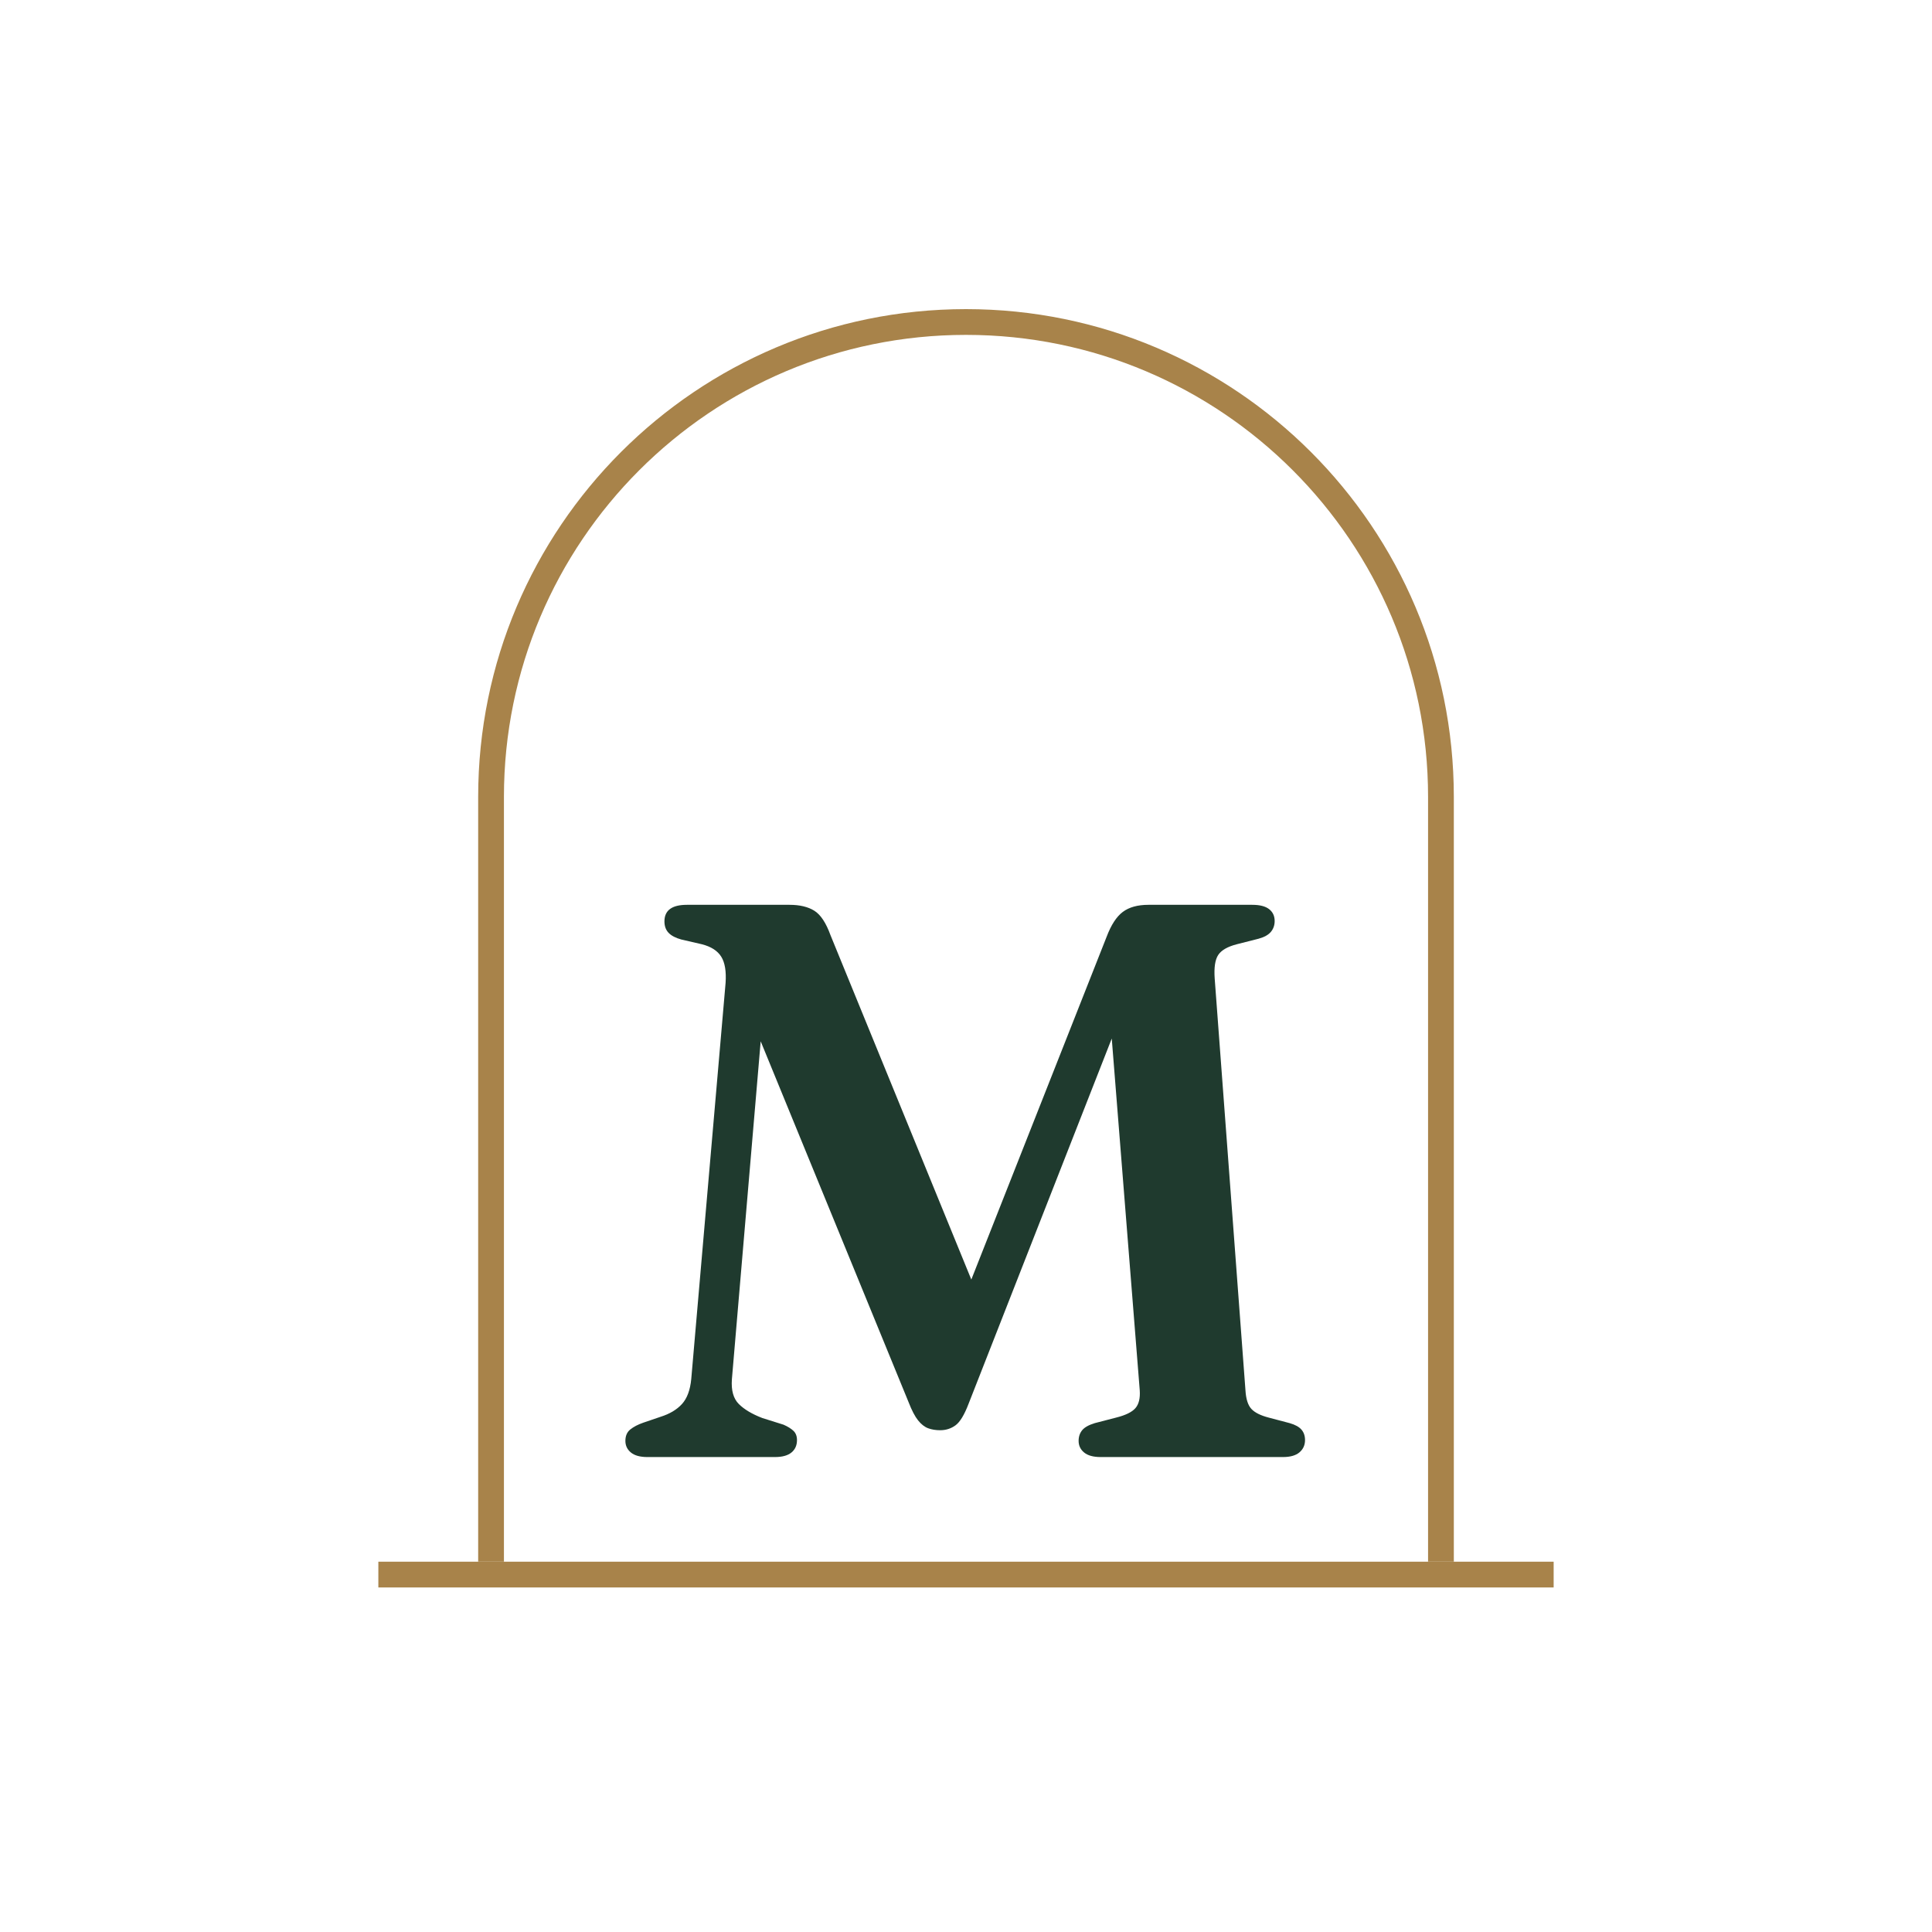
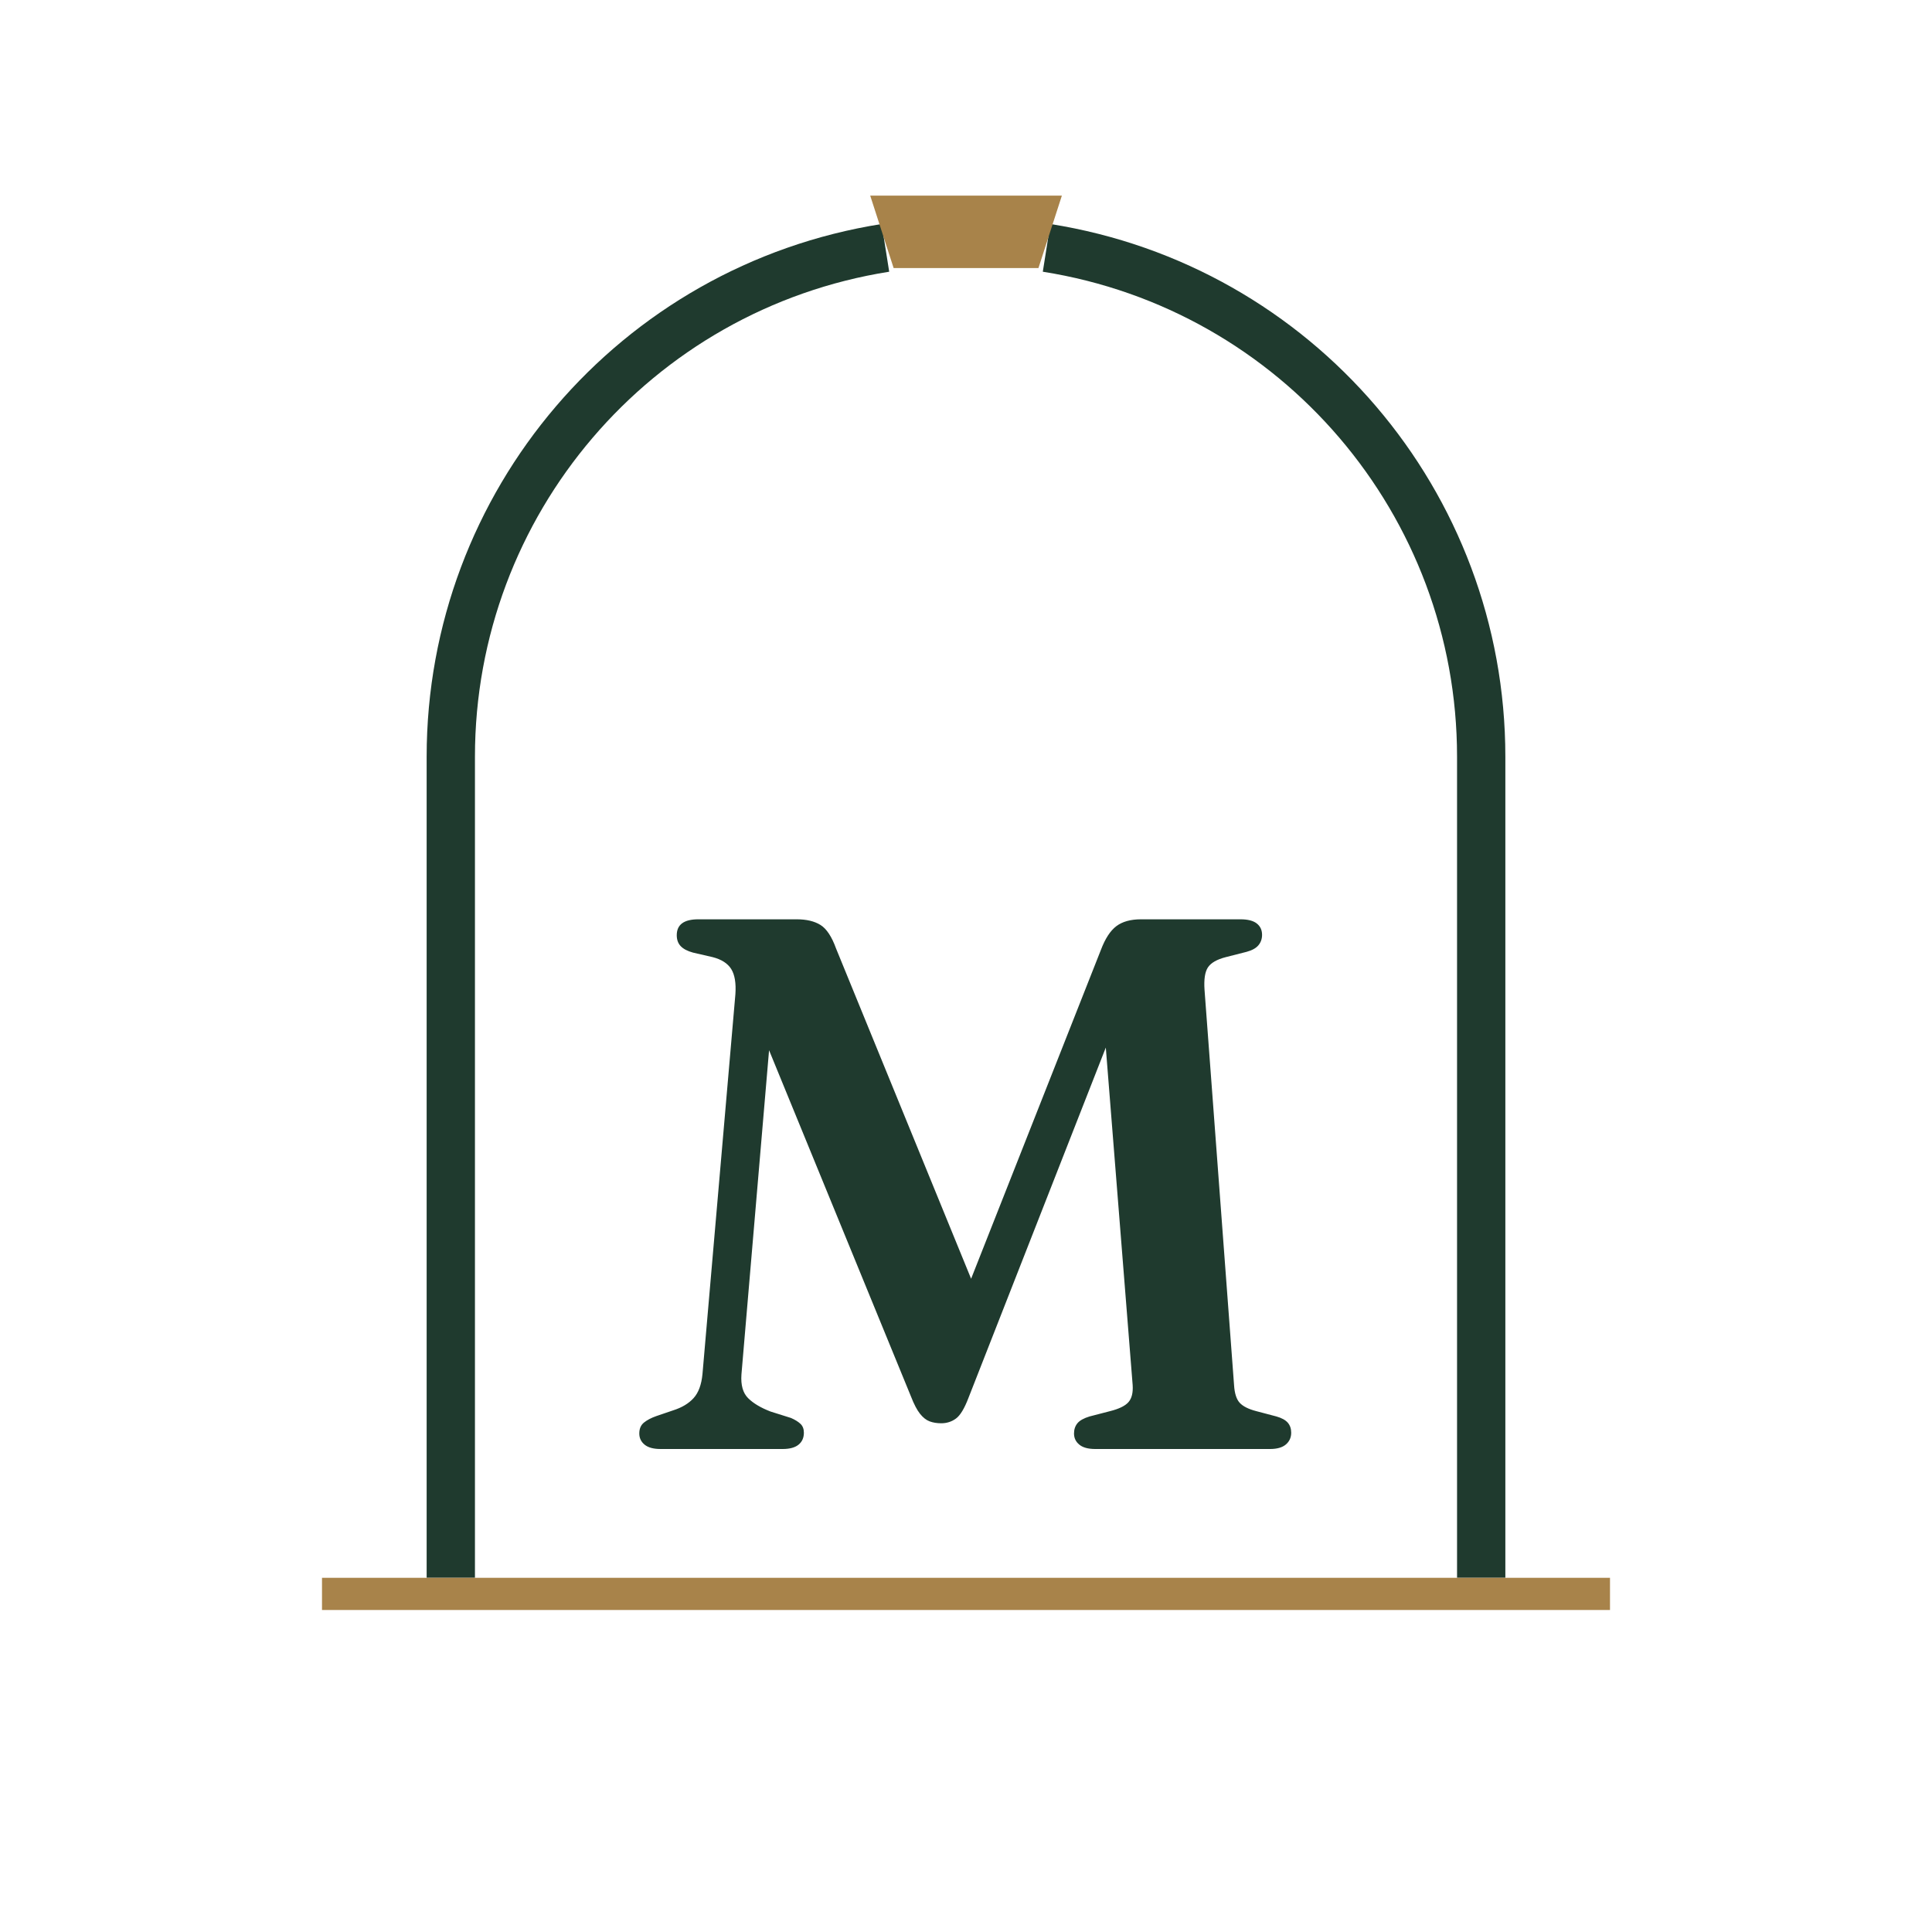
<svg xmlns="http://www.w3.org/2000/svg" viewBox="0 0 240 240" width="240" height="240">
-   <path d="M61.00,194.00 V99.00 A59.00,59.00 0 0 1 179.00,99.00 V194.00" fill="none" stroke="#A8834A" stroke-width="3.20" />
-   <rect x="47.00" y="194.00" width="146.00" height="3.20" fill="#A8834A" />
-   <path fill="#1F3A2E" d="M120.661 158.95 137.469 116.369Q138.302 114.164 139.478 113.282Q140.654 112.4 142.662 112.4H155.549Q156.971 112.4 157.656 112.939Q158.343 113.478 158.343 114.409Q158.343 115.193 157.877 115.756Q157.411 116.32 156.334 116.614L153.638 117.3Q151.923 117.741 151.335 118.623Q150.748 119.505 150.894 121.563L154.716 172.719Q154.815 174.336 155.452 175.022Q156.089 175.708 157.608 176.1L160.204 176.786Q161.233 177.08 161.674 177.595Q162.115 178.109 162.115 178.893Q162.115 179.824 161.429 180.412Q160.743 181.0 159.371 181.0H136.733Q135.362 181.0 134.675 180.436Q133.989 179.873 133.989 178.991Q133.989 178.207 134.43 177.668Q134.871 177.129 135.999 176.786L138.644 176.1Q140.409 175.659 141.046 174.924Q141.683 174.189 141.584 172.719L138.106 129.011L120.319 174.385Q119.534 176.443 118.701 177.055Q117.868 177.668 116.79 177.668Q115.957 177.668 115.296 177.423Q114.635 177.178 114.046 176.443Q113.458 175.708 112.87 174.189L94.495 129.354L90.918 171.347Q90.771 173.405 91.776 174.409Q92.78 175.414 94.691 176.149L97.337 176.982Q98.121 177.325 98.562 177.741Q99.004 178.158 99.004 178.893Q99.004 179.873 98.317 180.436Q97.631 181.0 96.26 181.0H80.432Q79.06 181.0 78.374 180.436Q77.688 179.873 77.688 178.991Q77.688 178.06 78.301 177.57Q78.913 177.08 79.893 176.737L82.049 176.002Q83.764 175.463 84.72 174.409Q85.675 173.356 85.871 171.298L90.135 122.102Q90.281 119.946 89.595 118.844Q88.909 117.741 87.194 117.3L84.646 116.712Q83.569 116.418 83.054 115.879Q82.539 115.34 82.539 114.458Q82.539 112.4 85.332 112.4H98.072Q99.983 112.4 101.159 113.135Q102.335 113.87 103.168 116.173Z" />
+   <path d="M56.00,196.00 V94.00 A64.00,64.00 0 0 1 109.99,30.79" fill="none" stroke="#1F3A2E" stroke-width="6.0" />
+   <path d="M130.01,30.79 A64.00,64.00 0 0 1 184.00,94.00 V196.00" fill="none" stroke="#1F3A2E" stroke-width="6.0" />
+   <path d="M108.10,24.30 h23.81 L129.00,33.30 h-17.99 z" fill="#A8834A" />
+   <rect x="40.00" y="196.00" width="160.00" height="4.00" fill="#A8834A" />
+   <path fill="#1F3A2E" d="M120.635 158.85 136.755 118.007Q137.554 115.892 138.683 115.046Q139.81 114.2 141.738 114.2H154.099Q155.462 114.2 156.12 114.717Q156.778 115.234 156.778 116.127Q156.778 116.879 156.331 117.419Q155.885 117.96 154.851 118.242L152.266 118.9Q150.62 119.323 150.056 120.169Q149.493 121.015 149.633 122.989L153.299 172.057Q153.394 173.608 154.005 174.266Q154.615 174.924 156.072 175.3L158.563 175.958Q159.55 176.24 159.974 176.733Q160.397 177.227 160.397 177.979Q160.397 178.872 159.738 179.436Q159.081 180.0 157.764 180.0H136.05Q134.734 180.0 134.077 179.459Q133.418 178.919 133.418 178.073Q133.418 177.321 133.841 176.804Q134.264 176.287 135.345 175.958L137.883 175.3Q139.576 174.877 140.187 174.172Q140.798 173.467 140.703 172.057L137.367 130.133L120.305 173.655Q119.553 175.629 118.755 176.216Q117.956 176.804 116.921 176.804Q116.123 176.804 115.488 176.569Q114.853 176.334 114.29 175.629Q113.725 174.924 113.161 173.467L95.536 130.462L92.105 170.741Q91.965 172.715 92.928 173.678Q93.891 174.642 95.724 175.347L98.262 176.146Q99.014 176.475 99.438 176.875Q99.861 177.274 99.861 177.979Q99.861 178.919 99.203 179.459Q98.544 180.0 97.228 180.0H82.047Q80.731 180.0 80.073 179.459Q79.415 178.919 79.415 178.073Q79.415 177.18 80.003 176.71Q80.59 176.24 81.531 175.911L83.599 175.206Q85.243 174.689 86.16 173.678Q87.076 172.668 87.264 170.694L91.353 123.506Q91.495 121.438 90.837 120.381Q90.178 119.323 88.534 118.9L86.09 118.336Q85.055 118.054 84.562 117.537Q84.069 117.02 84.069 116.174Q84.069 114.2 86.748 114.2H98.968Q100.8 114.2 101.928 114.905Q103.056 115.61 103.855 117.819Z" />
</svg>
